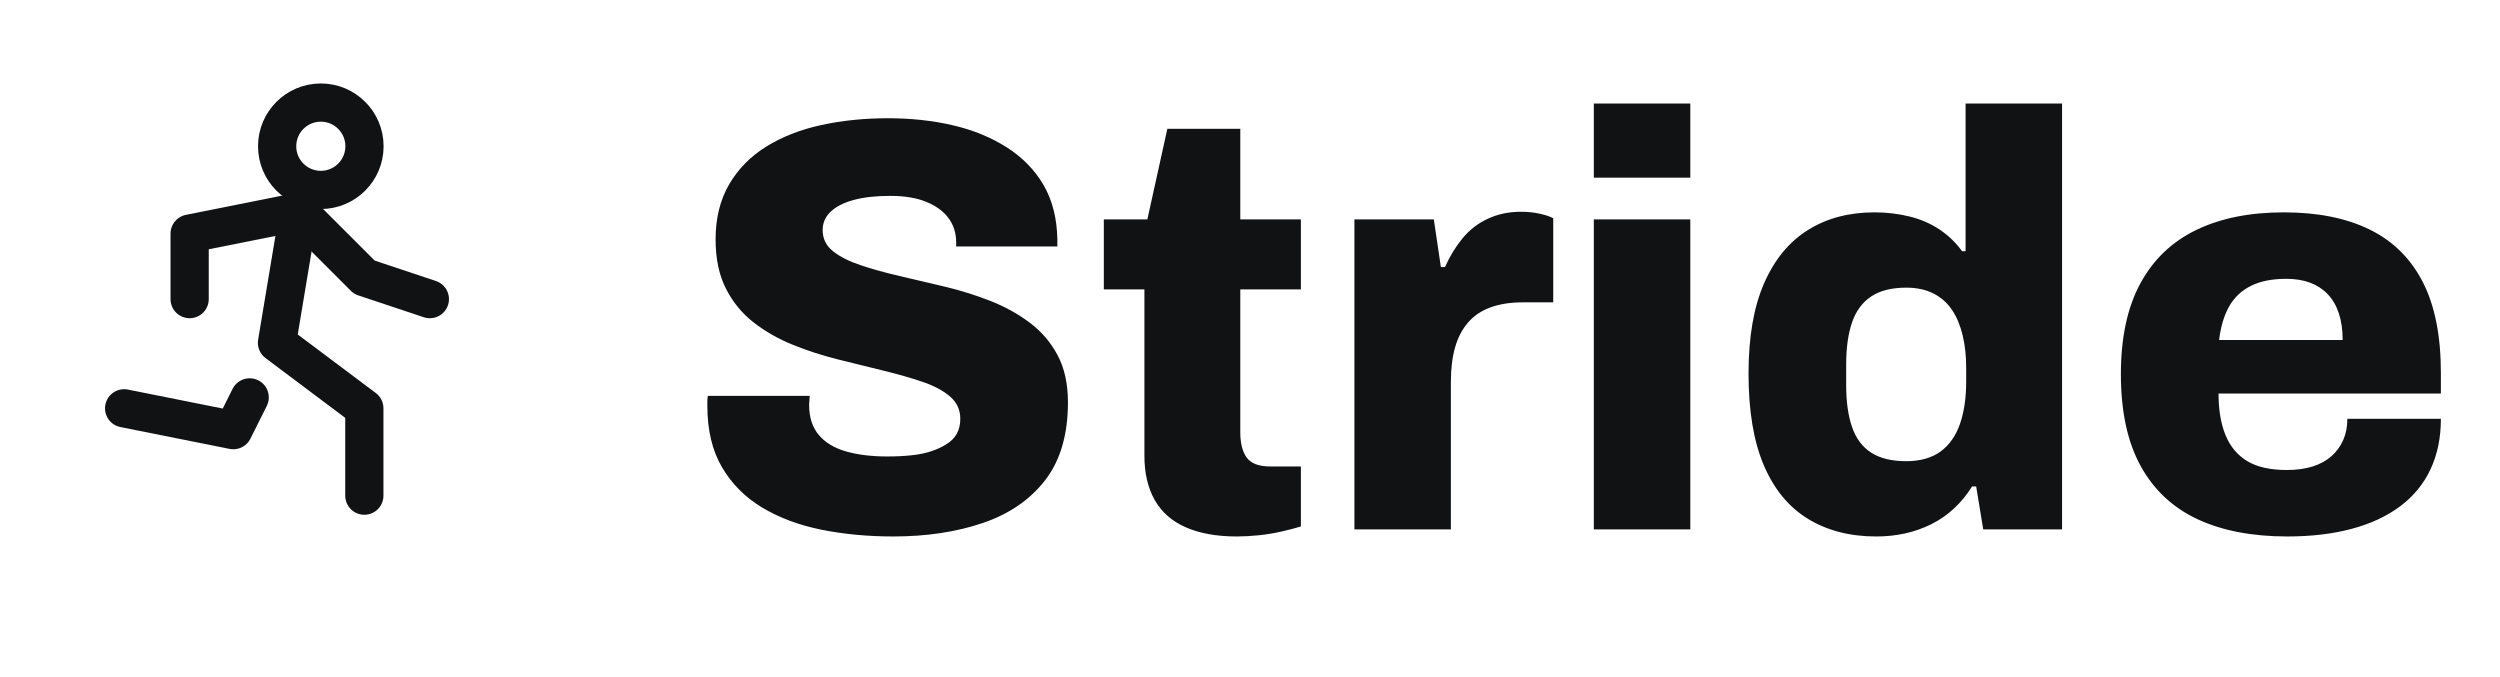
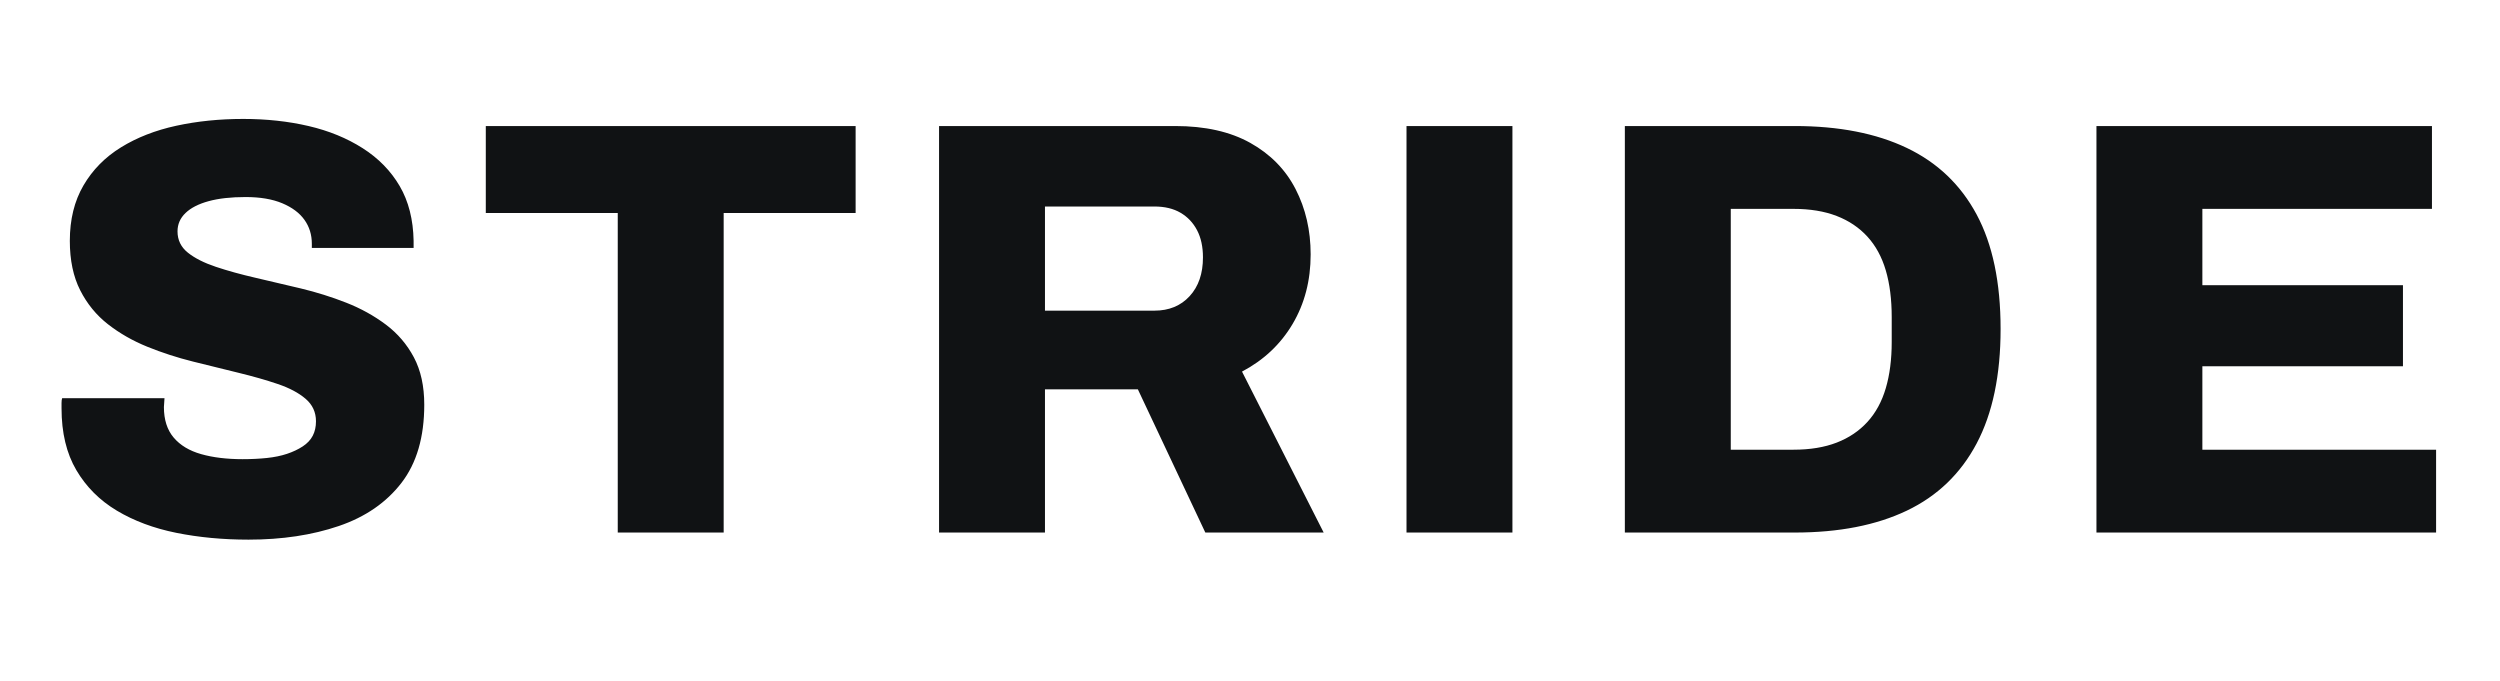
- <svg xmlns="http://www.w3.org/2000/svg" viewBox="-60 -900 4245 1150" width="170" height="46" role="img" aria-label="Stride">
-   <style>@media (prefers-color-scheme: dark){.i{stroke:#e9ecec}.t{fill:#e9ecec}}</style>
-   <g class="i" transform="translate(0 -837) scale(37.125)" fill="none" stroke="#101214" stroke-width="1.75" stroke-linecap="round" stroke-linejoin="round">
-     <path d="M11.007 5a2 2 0 1 0 4 0a2 2 0 1 0 -4 0" />
-     <path d="M4 17l5 1l.75 -1.5" />
-     <path d="M15 21v-4l-4 -3l1 -6" />
-     <path d="M7 12v-3l5 -1l3 3l3 1" />
-   </g>
-   <path class="t" transform="translate(1096 0)" fill="#101214" d="M360 12Q295 12 238.0 0.5Q181 -11 137.5 -37.0Q94 -63 69.0 -105.5Q44 -148 44 -210Q44 -214 44.0 -219.0Q44 -224 45 -227H218Q218 -224 217.5 -219.5Q217 -215 217 -212Q217 -180 233.5 -160.5Q250 -141 280.0 -132.5Q310 -124 350 -124Q372 -124 391.0 -126.0Q410 -128 425.0 -133.0Q440 -138 451.5 -145.5Q463 -153 468.5 -163.5Q474 -174 474 -188Q474 -211 456.5 -226.0Q439 -241 409.5 -251.0Q380 -261 343.0 -270.0Q306 -279 266.0 -289.0Q226 -299 189.0 -314.0Q152 -329 122.5 -352.0Q93 -375 75.5 -409.5Q58 -444 58 -493Q58 -547 81.0 -586.5Q104 -626 144.5 -651.0Q185 -676 238.0 -687.5Q291 -699 351 -699Q410 -699 461.5 -687.0Q513 -675 553.0 -649.5Q593 -624 615.5 -585.5Q638 -547 639 -493V-481H467V-488Q467 -511 454.5 -528.5Q442 -546 417.0 -556.5Q392 -567 355 -567Q318 -567 292.5 -560.0Q267 -553 253.5 -540.0Q240 -527 240 -509Q240 -487 257.5 -473.0Q275 -459 305.0 -449.0Q335 -439 372.0 -430.5Q409 -422 448.5 -412.5Q488 -403 525.0 -388.5Q562 -374 592.0 -351.5Q622 -329 639.5 -296.0Q657 -263 657 -216Q657 -134 618.5 -84.0Q580 -34 512.5 -11.0Q445 12 360 12Z M944 12Q893 12 857.5 -3.5Q822 -19 804.5 -50.0Q787 -81 787 -125V-408H718V-527H792L826 -681H950V-527H1053V-408H950V-165Q950 -137 961.0 -122.0Q972 -107 1001 -107H1053V-5Q1040 -1 1020.5 3.5Q1001 8 981.0 10.0Q961 12 944 12Z M1144 0V-527H1279L1291 -446H1298Q1310 -473 1327.5 -494.5Q1345 -516 1370.5 -528.0Q1396 -540 1427 -540Q1445 -540 1460.0 -536.5Q1475 -533 1482 -529V-386H1430Q1399 -386 1375.5 -377.5Q1352 -369 1337.0 -351.5Q1322 -334 1315.0 -309.0Q1308 -284 1308 -251V0Z M1551 -598V-724H1715V-598ZM1551 0V-527H1715V0Z M2031 12Q1964 12 1915.0 -18.0Q1866 -48 1840.0 -109.0Q1814 -170 1814 -265Q1814 -358 1840.5 -418.5Q1867 -479 1915.0 -509.0Q1963 -539 2028 -539Q2059 -539 2087.5 -532.0Q2116 -525 2138.5 -510.0Q2161 -495 2177 -473H2183V-724H2347V0H2213L2201 -73H2194Q2167 -30 2125.0 -9.0Q2083 12 2031 12ZM2082 -116Q2118 -116 2140.5 -132.5Q2163 -149 2173.5 -179.5Q2184 -210 2184 -251V-275Q2184 -305 2178.0 -330.0Q2172 -355 2160.0 -373.0Q2148 -391 2128.5 -401.0Q2109 -411 2082 -411Q2045 -411 2022.5 -396.0Q2000 -381 1990.0 -352.0Q1980 -323 1980 -280V-245Q1980 -203 1990.0 -174.0Q2000 -145 2022.5 -130.5Q2045 -116 2082 -116Z M2730 12Q2640 12 2577.0 -17.5Q2514 -47 2480.5 -108.0Q2447 -169 2447 -264Q2447 -357 2480.0 -418.0Q2513 -479 2575.0 -509.0Q2637 -539 2724 -539Q2810 -539 2869.5 -510.0Q2929 -481 2960.0 -421.0Q2991 -361 2991 -266V-231H2613Q2613 -189 2625.0 -160.0Q2637 -131 2662.0 -116.0Q2687 -101 2729 -101Q2754 -101 2773.0 -107.0Q2792 -113 2805.0 -124.5Q2818 -136 2825.0 -152.0Q2832 -168 2832 -188H2991Q2991 -140 2973.5 -102.5Q2956 -65 2922.0 -39.5Q2888 -14 2839.5 -1.0Q2791 12 2730 12ZM2614 -322H2824Q2824 -348 2817.5 -367.5Q2811 -387 2798.5 -400.0Q2786 -413 2768.5 -419.5Q2751 -426 2728 -426Q2692 -426 2668.0 -414.0Q2644 -402 2631.0 -379.0Q2618 -356 2614 -322Z" />
+ <svg xmlns="http://www.w3.org/2000/svg" viewBox="-60 -900 4225 1150" width="169" height="46" role="img" aria-label="Stride">
+   <style>@media (prefers-color-scheme: dark){.m{fill:#e9ecec}.t{fill:#e9ecec}}</style>
+   <path class="t" transform="translate(0 0)" fill="#101214" d="M360 12Q295 12 238.0 0.5Q181 -11 137.5 -37.0Q94 -63 69.0 -105.5Q44 -148 44 -210Q44 -214 44.0 -219.0Q44 -224 45 -227H218Q218 -224 217.5 -219.5Q217 -215 217 -212Q217 -180 233.5 -160.5Q250 -141 280.0 -132.5Q310 -124 350 -124Q372 -124 391.0 -126.0Q410 -128 425.0 -133.0Q440 -138 451.5 -145.5Q463 -153 468.5 -163.5Q474 -174 474 -188Q474 -211 456.5 -226.0Q439 -241 409.5 -251.0Q380 -261 343.0 -270.0Q306 -279 266.0 -289.0Q226 -299 189.0 -314.0Q152 -329 122.5 -352.0Q93 -375 75.5 -409.5Q58 -444 58 -493Q58 -547 81.0 -586.5Q104 -626 144.5 -651.0Q185 -676 238.0 -687.5Q291 -699 351 -699Q410 -699 461.5 -687.0Q513 -675 553.0 -649.5Q593 -624 615.5 -585.5Q638 -547 639 -493V-481H467V-488Q467 -511 454.5 -528.5Q442 -546 417.0 -556.5Q392 -567 355 -567Q318 -567 292.5 -560.0Q267 -553 253.5 -540.0Q240 -527 240 -509Q240 -487 257.5 -473.0Q275 -459 305.0 -449.0Q335 -439 372.0 -430.5Q409 -422 448.5 -412.5Q488 -403 525.0 -388.5Q562 -374 592.0 -351.5Q622 -329 639.5 -296.0Q657 -263 657 -216Q657 -134 618.5 -84.0Q580 -34 512.5 -11.0Q445 12 360 12Z M984 0V-540H761V-687H1386V-540H1163V0Z M1527 0V-687H1926Q2002 -687 2053.0 -658.5Q2104 -630 2129.5 -580.5Q2155 -531 2155 -470Q2155 -404 2124.5 -352.5Q2094 -301 2039 -272L2177 0H1977L1863 -242H1706V0ZM1706 -375H1891Q1928 -375 1950.5 -399.5Q1973 -424 1973 -465Q1973 -492 1963.0 -511.0Q1953 -530 1935.0 -540.5Q1917 -551 1891 -551H1706Z M2317 0V-687H2496V0Z M2686 0V-687H2973Q3085 -687 3162.5 -650.0Q3240 -613 3280.5 -537.5Q3321 -462 3321 -344Q3321 -227 3280.5 -150.5Q3240 -74 3162.5 -37.0Q3085 0 2973 0ZM2865 -140H2971Q3013 -140 3044.0 -152.0Q3075 -164 3096.0 -187.0Q3117 -210 3127.0 -244.0Q3137 -278 3137 -322V-364Q3137 -409 3127.0 -443.0Q3117 -477 3096.0 -500.0Q3075 -523 3044.0 -535.0Q3013 -547 2971 -547H2865Z M3483 0V-687H4050V-547H3662V-418H4001V-281H3662V-140H4057V0Z" />
</svg>
